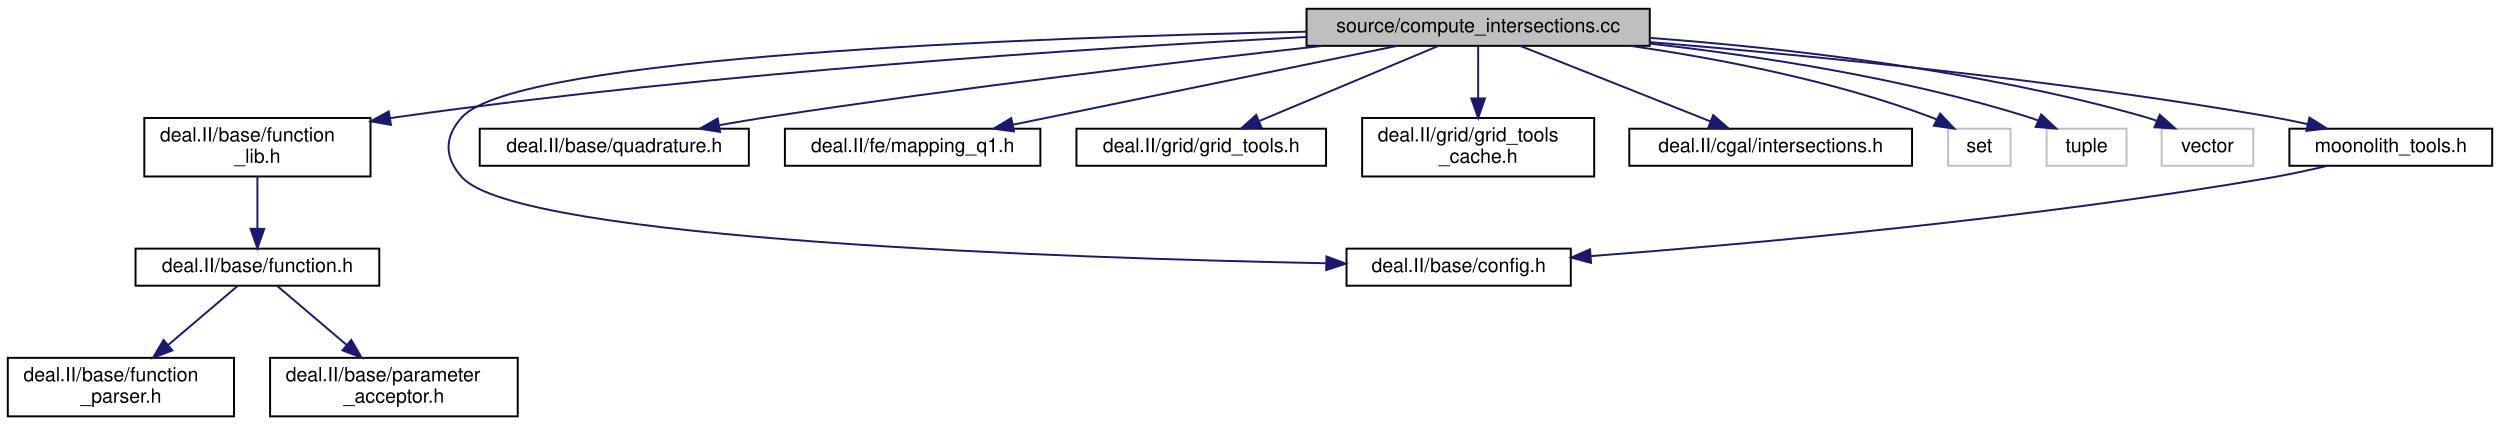
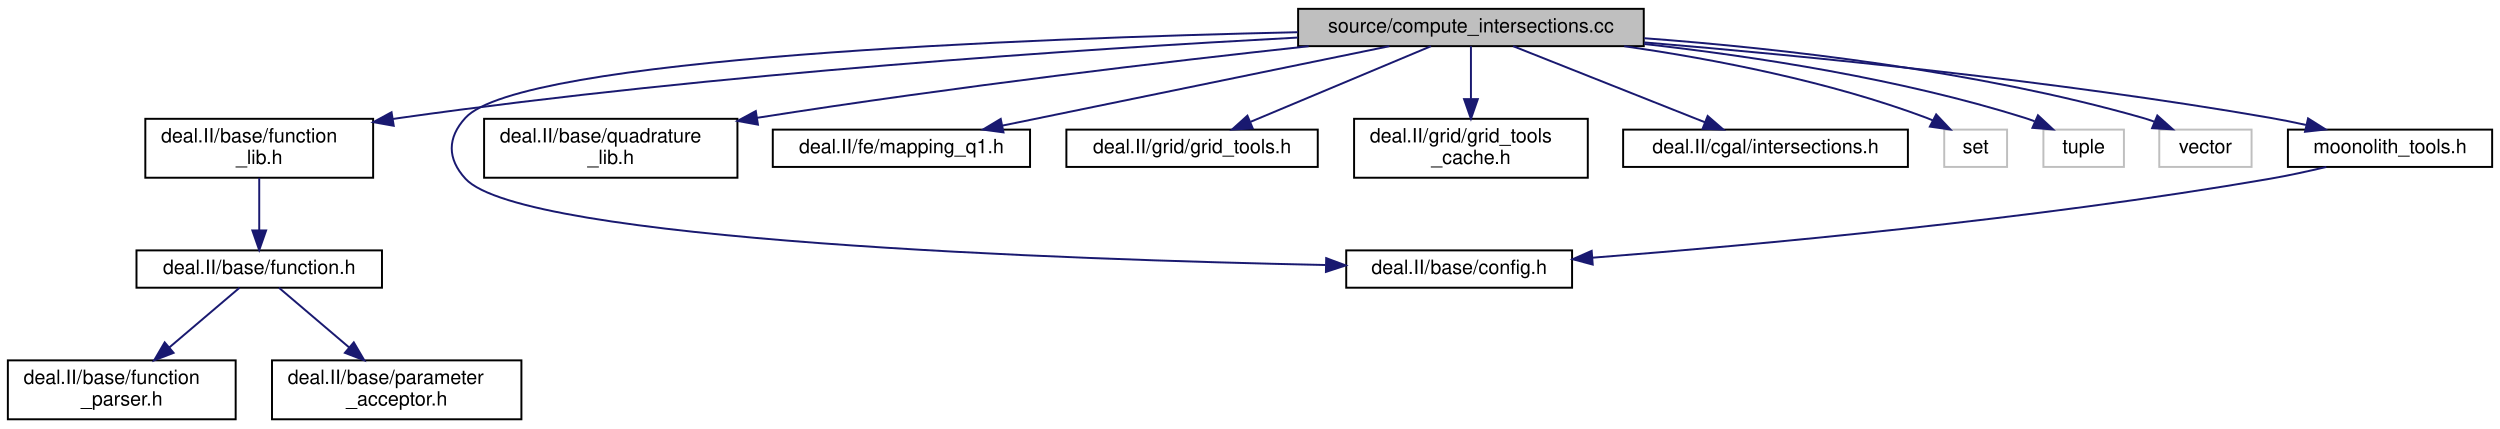
- <svg xmlns="http://www.w3.org/2000/svg" xmlns:xlink="http://www.w3.org/1999/xlink" width="1282pt" height="218pt" viewBox="0.00 0.00 1282.00 218.00">
+ <svg xmlns="http://www.w3.org/2000/svg" xmlns:xlink="http://www.w3.org/1999/xlink" width="1273pt" height="218pt" viewBox="0.00 0.00 1273.00 218.00">
  <g id="graph0" class="graph" transform="scale(1 1) rotate(0) translate(4 214)">
    <g id="node1" class="node">
      <g id="a_node1">
        <a xlink:title=" ">
-           <polygon fill="#bfbfbf" stroke="black" points="666,-190.5 666,-209.5 842,-209.5 842,-190.5 666,-190.5" />
-           <text text-anchor="middle" x="754" y="-197.5" font-family="Helvetica,sans-Serif" font-size="10.00">source/compute_intersections.cc</text>
+           <polygon fill="#bfbfbf" stroke="black" points="657,-190.5 657,-209.5 833,-209.5 833,-190.5 657,-190.5" />
+           <text text-anchor="middle" x="745" y="-197.5" font-family="Helvetica,sans-Serif" font-size="10.00">source/compute_intersections.cc</text>
        </a>
      </g>
    </g>
    <g id="node2" class="node">
      <g id="a_node2">
        <a xlink:href="http://www.dealii.org/developer/doxygen/deal.II/config_8h.html.html" xlink:title=" ">
-           <polygon fill="none" stroke="black" points="686.5,-67.5 686.5,-86.5 801.5,-86.5 801.5,-67.5 686.5,-67.5" />
-           <text text-anchor="middle" x="744" y="-74.5" font-family="Helvetica,sans-Serif" font-size="10.00">deal.II/base/config.h</text>
+           <polygon fill="none" stroke="black" points="681.5,-67.5 681.5,-86.5 796.5,-86.5 796.5,-67.5 681.5,-67.5" />
+           <text text-anchor="middle" x="739" y="-74.5" font-family="Helvetica,sans-Serif" font-size="10.00">deal.II/base/config.h</text>
        </a>
      </g>
    </g>
    <g id="edge1" class="edge">
-       <path fill="none" stroke="midnightblue" d="M665.98,-197.75C525.05,-194.82 261.62,-185.19 233,-154 223.69,-143.85 223.69,-133.16 233,-123 262.35,-90.95 543.94,-81.62 676.12,-78.99" />
-       <polygon fill="midnightblue" stroke="midnightblue" points="676.21,-82.49 686.14,-78.79 676.07,-75.49 676.21,-82.49" />
+       <path fill="none" stroke="midnightblue" d="M656.82,-197.6C517.92,-194.46 260.99,-184.56 233,-154 223.69,-143.84 223.7,-133.16 233,-123 261.98,-91.32 539.64,-81.8 670.89,-79.06" />
+       <polygon fill="midnightblue" stroke="midnightblue" points="671.3,-82.55 681.23,-78.85 671.16,-75.55 671.3,-82.55" />
    </g>
    <g id="node3" class="node">
      <g id="a_node3">
        <a xlink:href="http://www.dealii.org/developer/doxygen/deal.II/function__lib_8h.html.html" xlink:title=" ">
          <polygon fill="none" stroke="black" points="70,-123.5 70,-153.5 186,-153.5 186,-123.5 70,-123.5" />
          <text text-anchor="start" x="78" y="-141.5" font-family="Helvetica,sans-Serif" font-size="10.00">deal.II/base/function</text>
          <text text-anchor="middle" x="128" y="-130.5" font-family="Helvetica,sans-Serif" font-size="10.00">_lib.h</text>
        </a>
      </g>
    </g>
    <g id="edge2" class="edge">
-       <path fill="none" stroke="midnightblue" d="M665.85,-195.05C556.25,-189.39 363.64,-177.04 200,-154 198.72,-153.82 197.43,-153.63 196.13,-153.44" />
-       <polygon fill="midnightblue" stroke="midnightblue" points="196.49,-149.95 186.06,-151.8 195.37,-156.86 196.49,-149.95" />
+       <path fill="none" stroke="midnightblue" d="M656.86,-194.88C548.81,-189.11 360.28,-176.68 200,-154 198.72,-153.82 197.43,-153.63 196.13,-153.43" />
+       <polygon fill="midnightblue" stroke="midnightblue" points="196.49,-149.95 186.06,-151.8 195.37,-156.85 196.49,-149.95" />
    </g>
    <g id="node7" class="node">
      <g id="a_node7">
-         <a xlink:href="http://www.dealii.org/developer/doxygen/deal.II/include_2deal_8II_2base_2quadrature_8h.html.html" xlink:title=" ">
-           <polygon fill="none" stroke="black" points="242,-129 242,-148 380,-148 380,-129 242,-129" />
-           <text text-anchor="middle" x="311" y="-136" font-family="Helvetica,sans-Serif" font-size="10.00">deal.II/base/quadrature.h</text>
+         <a xlink:href="http://www.dealii.org/developer/doxygen/deal.II/quadrature__lib_8h.html.html" xlink:title=" ">
+           <polygon fill="none" stroke="black" points="242.5,-123.5 242.5,-153.5 371.5,-153.5 371.5,-123.5 242.5,-123.5" />
+           <text text-anchor="start" x="250.5" y="-141.5" font-family="Helvetica,sans-Serif" font-size="10.00">deal.II/base/quadrature</text>
+           <text text-anchor="middle" x="307" y="-130.5" font-family="Helvetica,sans-Serif" font-size="10.00">_lib.h</text>
        </a>
      </g>
    </g>
    <g id="edge6" class="edge">
-       <path fill="none" stroke="midnightblue" d="M673.93,-190.46C600.05,-182.27 487.4,-168.95 390,-154 381.87,-152.75 373.29,-151.31 364.9,-149.83" />
-       <polygon fill="midnightblue" stroke="midnightblue" points="365.26,-146.34 354.8,-148.01 364.02,-153.23 365.26,-146.34" />
+       <path fill="none" stroke="midnightblue" d="M662.36,-190.46C590.74,-182.68 484.12,-170.17 381.45,-154" />
+       <polygon fill="midnightblue" stroke="midnightblue" points="381.95,-150.53 371.53,-152.42 380.85,-157.45 381.95,-150.53" />
    </g>
    <g id="node8" class="node">
      <g id="a_node8">
        <a xlink:href="http://www.dealii.org/developer/doxygen/deal.II/mapping__q1_8h.html.html" xlink:title=" ">
-           <polygon fill="none" stroke="black" points="398.5,-129 398.5,-148 529.5,-148 529.5,-129 398.5,-129" />
-           <text text-anchor="middle" x="464" y="-136" font-family="Helvetica,sans-Serif" font-size="10.00">deal.II/fe/mapping_q1.h</text>
+           <polygon fill="none" stroke="black" points="389.5,-129 389.5,-148 520.5,-148 520.5,-129 389.5,-129" />
+           <text text-anchor="middle" x="455" y="-136" font-family="Helvetica,sans-Serif" font-size="10.00">deal.II/fe/mapping_q1.h</text>
        </a>
      </g>
    </g>
    <g id="edge7" class="edge">
-       <path fill="none" stroke="midnightblue" d="M712.45,-190.48C660.55,-179.83 571.76,-161.61 515.57,-150.08" />
-       <polygon fill="midnightblue" stroke="midnightblue" points="515.97,-146.59 505.47,-148.01 514.57,-153.45 515.97,-146.59" />
+       <path fill="none" stroke="midnightblue" d="M703.45,-190.48C651.55,-179.83 562.76,-161.61 506.57,-150.08" />
+       <polygon fill="midnightblue" stroke="midnightblue" points="506.97,-146.59 496.47,-148.01 505.57,-153.45 506.97,-146.59" />
    </g>
    <g id="node9" class="node">
      <g id="a_node9">
        <a xlink:href="http://www.dealii.org/developer/doxygen/deal.II/grid__tools_8h.html.html" xlink:title=" ">
-           <polygon fill="none" stroke="black" points="548,-129 548,-148 676,-148 676,-129 548,-129" />
-           <text text-anchor="middle" x="612" y="-136" font-family="Helvetica,sans-Serif" font-size="10.00">deal.II/grid/grid_tools.h</text>
+           <polygon fill="none" stroke="black" points="539,-129 539,-148 667,-148 667,-129 539,-129" />
+           <text text-anchor="middle" x="603" y="-136" font-family="Helvetica,sans-Serif" font-size="10.00">deal.II/grid/grid_tools.h</text>
        </a>
      </g>
    </g>
    <g id="edge8" class="edge">
-       <path fill="none" stroke="midnightblue" d="M733.65,-190.48C709.61,-180.4 669.4,-163.55 641.84,-152" />
-       <polygon fill="midnightblue" stroke="midnightblue" points="642.88,-148.65 632.31,-148.01 640.18,-155.1 642.88,-148.65" />
+       <path fill="none" stroke="midnightblue" d="M724.65,-190.48C700.61,-180.4 660.4,-163.55 632.84,-152" />
+       <polygon fill="midnightblue" stroke="midnightblue" points="633.88,-148.65 623.31,-148.01 631.18,-155.1 633.88,-148.65" />
    </g>
    <g id="node10" class="node">
      <g id="a_node10">
        <a xlink:href="http://www.dealii.org/developer/doxygen/deal.II/grid__tools__cache_8h.html.html" xlink:title=" ">
-           <polygon fill="none" stroke="black" points="694.5,-123.5 694.5,-153.5 813.5,-153.5 813.5,-123.5 694.5,-123.5" />
-           <text text-anchor="start" x="702.5" y="-141.5" font-family="Helvetica,sans-Serif" font-size="10.00">deal.II/grid/grid_tools</text>
-           <text text-anchor="middle" x="754" y="-130.5" font-family="Helvetica,sans-Serif" font-size="10.00">_cache.h</text>
+           <polygon fill="none" stroke="black" points="685.5,-123.5 685.5,-153.5 804.5,-153.5 804.5,-123.5 685.5,-123.5" />
+           <text text-anchor="start" x="693.5" y="-141.5" font-family="Helvetica,sans-Serif" font-size="10.00">deal.II/grid/grid_tools</text>
+           <text text-anchor="middle" x="745" y="-130.5" font-family="Helvetica,sans-Serif" font-size="10.00">_cache.h</text>
        </a>
      </g>
    </g>
    <g id="edge9" class="edge">
-       <path fill="none" stroke="midnightblue" d="M754,-190.48C754,-183.47 754,-173.19 754,-163.7" />
-       <polygon fill="midnightblue" stroke="midnightblue" points="757.5,-163.52 754,-153.52 750.5,-163.52 757.5,-163.52" />
+       <path fill="none" stroke="midnightblue" d="M745,-190.48C745,-183.47 745,-173.19 745,-163.7" />
+       <polygon fill="midnightblue" stroke="midnightblue" points="748.5,-163.52 745,-153.52 741.5,-163.52 748.5,-163.52" />
    </g>
    <g id="node11" class="node">
      <g id="a_node11">
        <a xlink:href="http://www.dealii.org/developer/doxygen/deal.II/intersections_8h.html.html" xlink:title=" ">
-           <polygon fill="none" stroke="black" points="831.5,-129 831.5,-148 976.5,-148 976.5,-129 831.5,-129" />
-           <text text-anchor="middle" x="904" y="-136" font-family="Helvetica,sans-Serif" font-size="10.00">deal.II/cgal/intersections.h</text>
+           <polygon fill="none" stroke="black" points="822.5,-129 822.5,-148 967.5,-148 967.5,-129 822.5,-129" />
+           <text text-anchor="middle" x="895" y="-136" font-family="Helvetica,sans-Serif" font-size="10.00">deal.II/cgal/intersections.h</text>
        </a>
      </g>
    </g>
    <g id="edge10" class="edge">
-       <path fill="none" stroke="midnightblue" d="M775.49,-190.48C801.11,-180.31 844.11,-163.26 873.24,-151.7" />
-       <polygon fill="midnightblue" stroke="midnightblue" points="874.54,-154.95 882.55,-148.01 871.96,-148.44 874.54,-154.95" />
+       <path fill="none" stroke="midnightblue" d="M766.49,-190.48C792.11,-180.31 835.11,-163.26 864.24,-151.7" />
+       <polygon fill="midnightblue" stroke="midnightblue" points="865.54,-154.95 873.55,-148.01 862.96,-148.44 865.54,-154.95" />
    </g>
    <g id="node12" class="node">
      <g id="a_node12">
        <a xlink:title=" ">
-           <polygon fill="none" stroke="#bfbfbf" points="995,-129 995,-148 1027,-148 1027,-129 995,-129" />
-           <text text-anchor="middle" x="1011" y="-136" font-family="Helvetica,sans-Serif" font-size="10.00">set</text>
+           <polygon fill="none" stroke="#bfbfbf" points="986,-129 986,-148 1018,-148 1018,-129 986,-129" />
+           <text text-anchor="middle" x="1002" y="-136" font-family="Helvetica,sans-Serif" font-size="10.00">set</text>
        </a>
      </g>
    </g>
    <g id="edge11" class="edge">
-       <path fill="none" stroke="midnightblue" d="M832.05,-190.48C877.92,-183.86 936.44,-172.57 986,-154 987.03,-153.61 988.07,-153.18 989.11,-152.73" />
-       <polygon fill="midnightblue" stroke="midnightblue" points="990.9,-155.74 998.17,-148.04 987.68,-149.53 990.9,-155.74" />
+       <path fill="none" stroke="midnightblue" d="M823.05,-190.48C868.92,-183.86 927.44,-172.57 977,-154 978.03,-153.61 979.07,-153.18 980.11,-152.73" />
+       <polygon fill="midnightblue" stroke="midnightblue" points="981.9,-155.74 989.17,-148.04 978.68,-149.53 981.9,-155.74" />
    </g>
    <g id="node13" class="node">
      <g id="a_node13">
        <a xlink:title=" ">
-           <polygon fill="none" stroke="#bfbfbf" points="1045.5,-129 1045.5,-148 1086.5,-148 1086.5,-129 1045.5,-129" />
-           <text text-anchor="middle" x="1066" y="-136" font-family="Helvetica,sans-Serif" font-size="10.00">tuple</text>
+           <polygon fill="none" stroke="#bfbfbf" points="1036.5,-129 1036.5,-148 1077.5,-148 1077.5,-129 1036.5,-129" />
+           <text text-anchor="middle" x="1057" y="-136" font-family="Helvetica,sans-Serif" font-size="10.00">tuple</text>
        </a>
      </g>
    </g>
    <g id="edge12" class="edge">
-       <path fill="none" stroke="midnightblue" d="M842.22,-191.6C898.6,-185.26 972.73,-173.86 1036,-154 1037.67,-153.48 1039.36,-152.87 1041.05,-152.22" />
-       <polygon fill="midnightblue" stroke="midnightblue" points="1042.73,-155.3 1050.47,-148.07 1039.91,-148.9 1042.73,-155.3" />
+       <path fill="none" stroke="midnightblue" d="M833.22,-191.6C889.6,-185.26 963.73,-173.86 1027,-154 1028.67,-153.48 1030.36,-152.87 1032.05,-152.22" />
+       <polygon fill="midnightblue" stroke="midnightblue" points="1033.73,-155.3 1041.47,-148.07 1030.91,-148.9 1033.73,-155.3" />
    </g>
    <g id="node14" class="node">
      <g id="a_node14">
        <a xlink:title=" ">
-           <polygon fill="none" stroke="#bfbfbf" points="1104.5,-129 1104.5,-148 1151.5,-148 1151.5,-129 1104.5,-129" />
-           <text text-anchor="middle" x="1128" y="-136" font-family="Helvetica,sans-Serif" font-size="10.00">vector</text>
+           <polygon fill="none" stroke="#bfbfbf" points="1095.5,-129 1095.5,-148 1142.5,-148 1142.5,-129 1095.5,-129" />
+           <text text-anchor="middle" x="1119" y="-136" font-family="Helvetica,sans-Serif" font-size="10.00">vector</text>
        </a>
      </g>
    </g>
    <g id="edge13" class="edge">
-       <path fill="none" stroke="midnightblue" d="M842.24,-194.54C912.17,-189.31 1011.78,-178.05 1096,-154 1097.94,-153.45 1099.9,-152.8 1101.86,-152.08" />
-       <polygon fill="midnightblue" stroke="midnightblue" points="1103.51,-155.19 1111.41,-148.13 1100.83,-148.72 1103.51,-155.19" />
+       <path fill="none" stroke="midnightblue" d="M833.24,-194.54C903.17,-189.31 1002.78,-178.05 1087,-154 1088.94,-153.45 1090.9,-152.8 1092.86,-152.08" />
+       <polygon fill="midnightblue" stroke="midnightblue" points="1094.51,-155.19 1102.41,-148.13 1091.83,-148.72 1094.51,-155.19" />
    </g>
    <g id="node15" class="node">
      <g id="a_node15">
        <a xlink:href="moonolith__tools_8h.html" target="_top" xlink:title=" ">
-           <polygon fill="none" stroke="black" points="1170,-129 1170,-148 1274,-148 1274,-129 1170,-129" />
-           <text text-anchor="middle" x="1222" y="-136" font-family="Helvetica,sans-Serif" font-size="10.00">moonolith_tools.h</text>
+           <polygon fill="none" stroke="black" points="1161,-129 1161,-148 1265,-148 1265,-129 1161,-129" />
+           <text text-anchor="middle" x="1213" y="-136" font-family="Helvetica,sans-Serif" font-size="10.00">moonolith_tools.h</text>
        </a>
      </g>
    </g>
    <g id="edge14" class="edge">
-       <path fill="none" stroke="midnightblue" d="M842.17,-192.41C924.91,-185.48 1051.91,-172.92 1161,-154 1166.91,-152.98 1173.1,-151.72 1179.18,-150.38" />
-       <polygon fill="midnightblue" stroke="midnightblue" points="1180.27,-153.72 1189.23,-148.07 1178.7,-146.9 1180.27,-153.72" />
+       <path fill="none" stroke="midnightblue" d="M833.17,-192.41C915.91,-185.48 1042.91,-172.92 1152,-154 1157.91,-152.98 1164.1,-151.72 1170.18,-150.38" />
+       <polygon fill="midnightblue" stroke="midnightblue" points="1171.27,-153.72 1180.23,-148.07 1169.7,-146.9 1171.27,-153.72" />
    </g>
    <g id="node4" class="node">
      <g id="a_node4">
        <a xlink:href="function_8h.html" target="_top" xlink:title=" ">
          <polygon fill="none" stroke="black" points="65.5,-67.5 65.5,-86.5 190.5,-86.5 190.5,-67.5 65.5,-67.5" />
          <text text-anchor="middle" x="128" y="-74.5" font-family="Helvetica,sans-Serif" font-size="10.00">deal.II/base/function.h</text>
        </a>
      </g>
    </g>
    <g id="edge3" class="edge">
      <path fill="none" stroke="midnightblue" d="M128,-123.4C128,-115.47 128,-105.46 128,-96.86" />
      <polygon fill="midnightblue" stroke="midnightblue" points="131.5,-96.66 128,-86.66 124.5,-96.66 131.5,-96.66" />
    </g>
    <g id="node5" class="node">
      <g id="a_node5">
        <a xlink:href="http://www.dealii.org/developer/doxygen/deal.II/function__parser_8h.html.html" xlink:title=" ">
          <polygon fill="none" stroke="black" points="0,-0.5 0,-30.5 116,-30.5 116,-0.5 0,-0.5" />
          <text text-anchor="start" x="8" y="-18.5" font-family="Helvetica,sans-Serif" font-size="10.00">deal.II/base/function</text>
          <text text-anchor="middle" x="58" y="-7.5" font-family="Helvetica,sans-Serif" font-size="10.00">_parser.h</text>
        </a>
      </g>
    </g>
    <g id="edge4" class="edge">
      <path fill="none" stroke="midnightblue" d="M117.97,-67.48C108.67,-59.57 94.45,-47.48 82.2,-37.07" />
      <polygon fill="midnightblue" stroke="midnightblue" points="84.38,-34.33 74.5,-30.52 79.85,-39.67 84.38,-34.33" />
    </g>
    <g id="node6" class="node">
      <g id="a_node6">
        <a xlink:href="http://www.dealii.org/developer/doxygen/deal.II/parameter__acceptor_8h.html.html" xlink:title=" ">
          <polygon fill="none" stroke="black" points="134.5,-0.5 134.5,-30.5 261.5,-30.5 261.5,-0.5 134.5,-0.5" />
          <text text-anchor="start" x="142.5" y="-18.5" font-family="Helvetica,sans-Serif" font-size="10.00">deal.II/base/parameter</text>
          <text text-anchor="middle" x="198" y="-7.5" font-family="Helvetica,sans-Serif" font-size="10.00">_acceptor.h</text>
        </a>
      </g>
    </g>
    <g id="edge5" class="edge">
      <path fill="none" stroke="midnightblue" d="M138.03,-67.48C147.33,-59.57 161.55,-47.48 173.8,-37.07" />
      <polygon fill="midnightblue" stroke="midnightblue" points="176.15,-39.67 181.5,-30.52 171.62,-34.33 176.15,-39.67" />
    </g>
    <g id="edge15" class="edge">
-       <path fill="none" stroke="midnightblue" d="M1189.55,-128.99C1180.37,-126.8 1170.33,-124.61 1161,-123 1038.72,-101.96 894.48,-88.99 811.69,-82.67" />
-       <polygon fill="midnightblue" stroke="midnightblue" points="811.89,-79.18 801.65,-81.91 811.36,-86.16 811.89,-79.18" />
+       <path fill="none" stroke="midnightblue" d="M1180.55,-128.99C1171.37,-126.8 1161.33,-124.61 1152,-123 1031.36,-102.17 889.13,-89.18 806.98,-82.79" />
+       <polygon fill="midnightblue" stroke="midnightblue" points="807.01,-79.28 796.78,-82.01 806.48,-86.26 807.01,-79.28" />
    </g>
  </g>
</svg>
